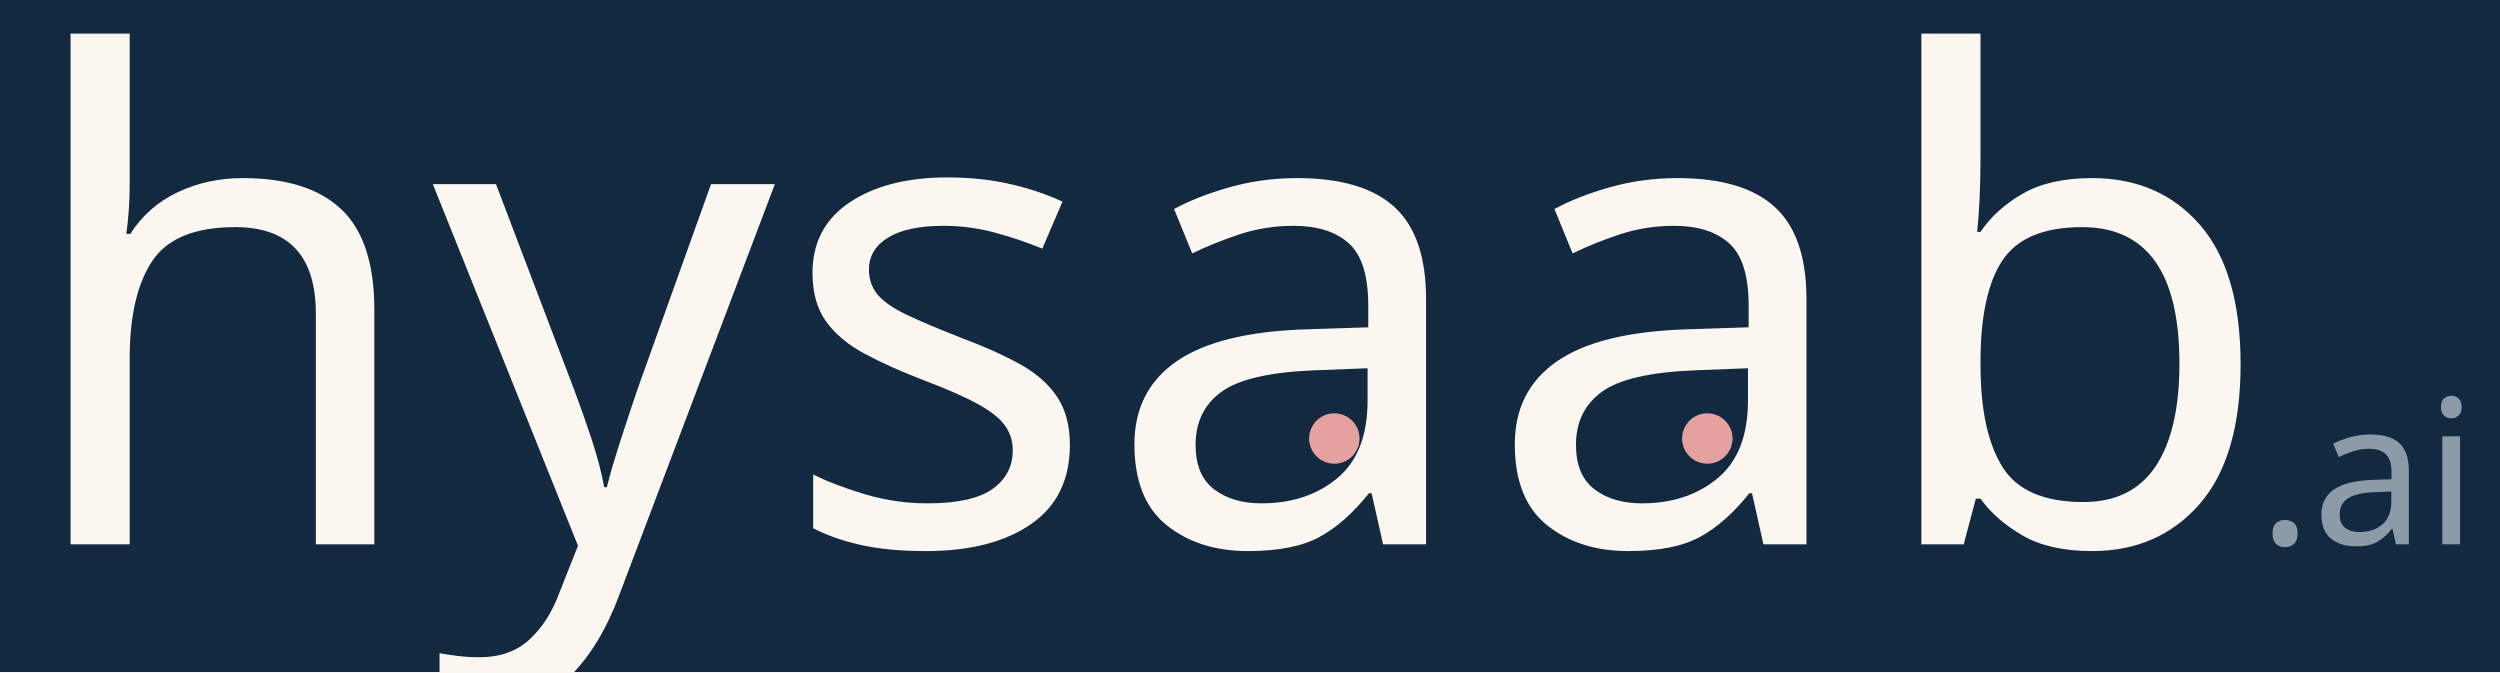
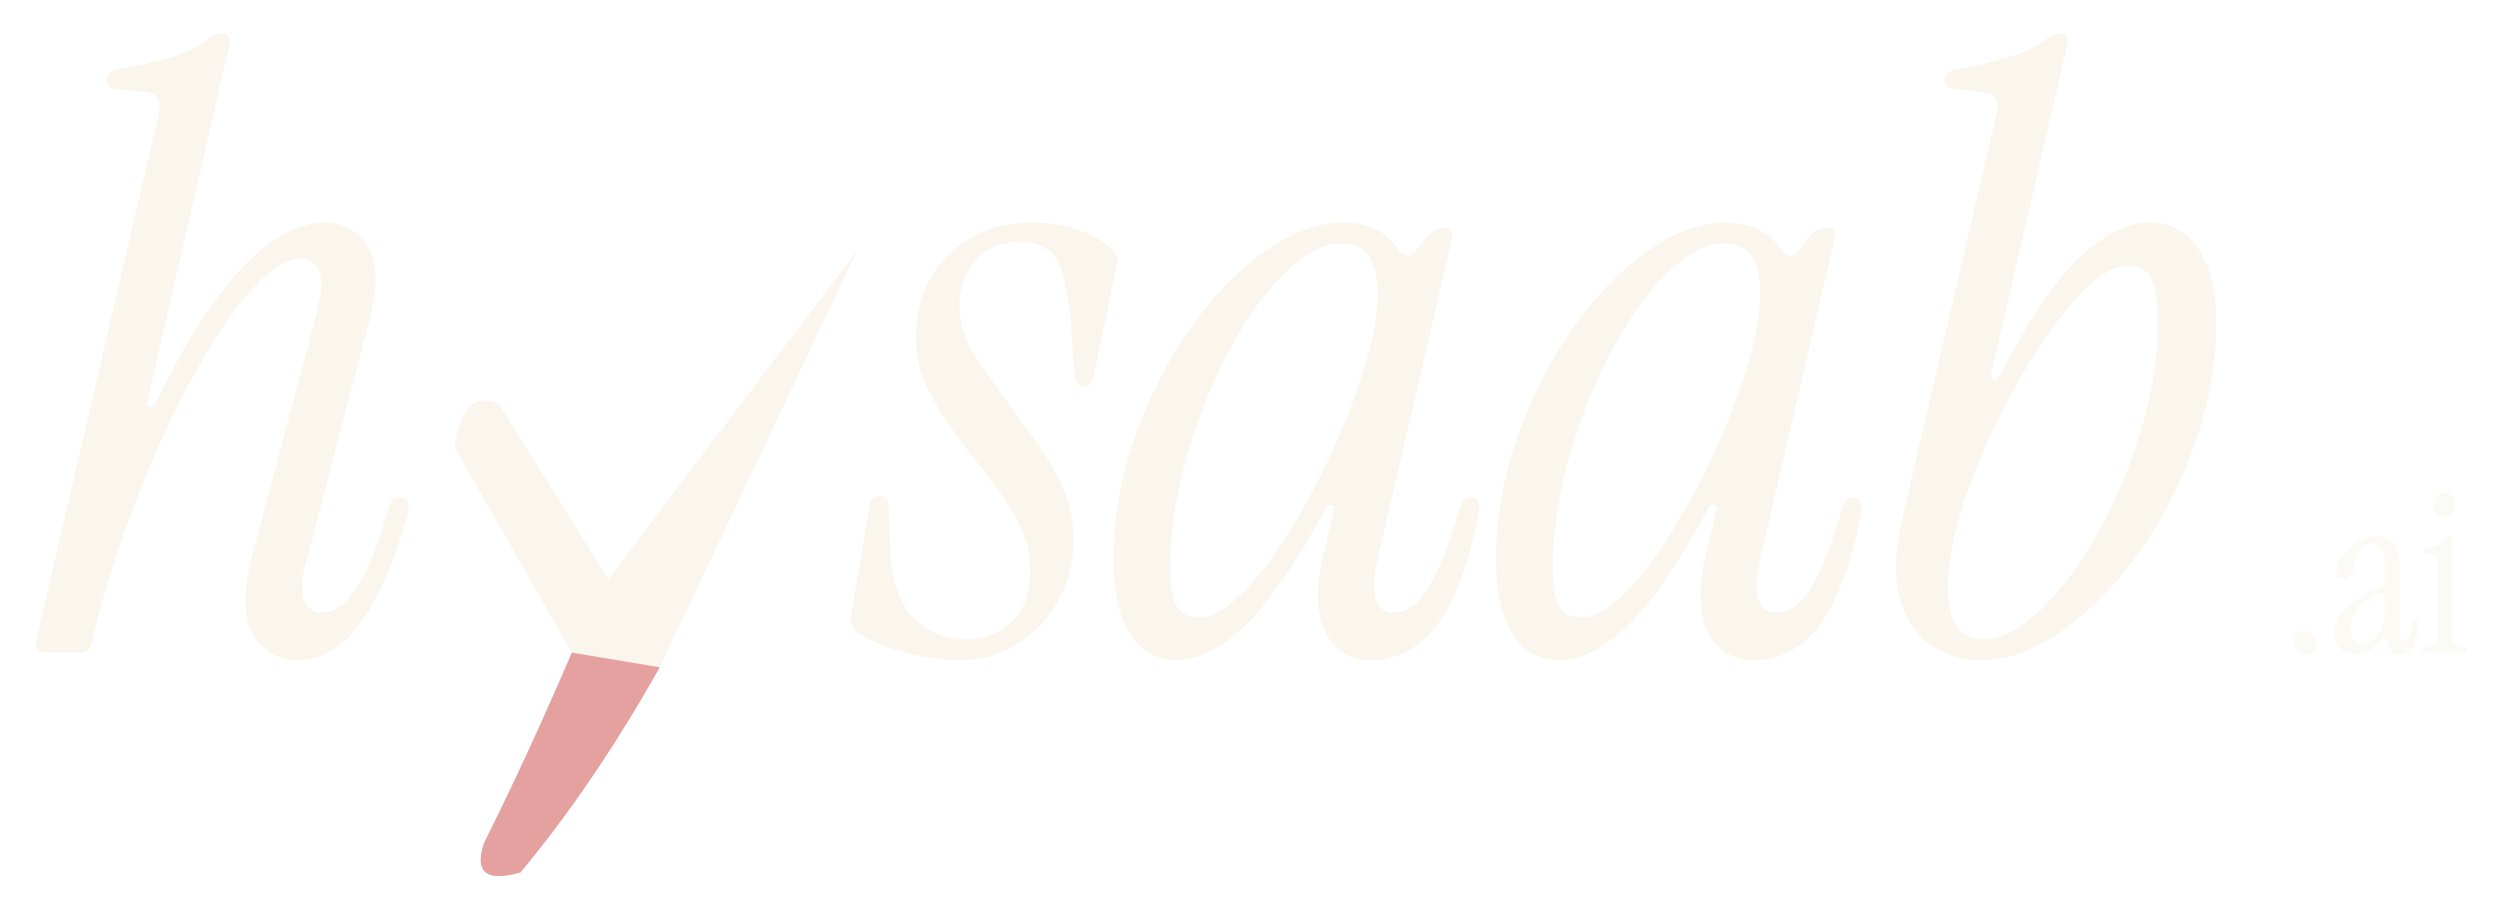
- <svg xmlns="http://www.w3.org/2000/svg" viewBox="0 0 744 200" width="744" height="200" role="img" aria-label="hysaab.ai">
-   <defs />
-   <rect x="0" y="0" width="744" height="200" fill="#122940" />
-   <text x="4" y="162" font-family="Archivo" font-size="200" font-weight="500" letter-spacing="1" fill="#FBF7F0">hysaab</text>
-   <text x="672" y="162" font-family="Archivo" font-size="60" font-weight="400" fill="#8D9AA7">.ai</text>
-   <circle cx="397.1" cy="130.5" r="7.5" fill="#E4A1A0" />
-   <circle cx="508.1" cy="130.5" r="7.5" fill="#E4A1A0" />
+ <svg xmlns="http://www.w3.org/2000/svg" viewBox="-36 -783 2999.5 1104.4" width="2999.5" height="1104.4" role="img" aria-label="hysaab.ai">
+   <path fill="#FAF6EE" d="M322 9 Q286 9 268 -21 Q250 -51 266 -114 L343 -404 Q354 -443 346.5 -458 Q339 -473 325 -473 Q303 -473 275.5 -445.5 Q248 -418 218.5 -370.5 Q189 -323 161.5 -263.5 Q134 -204 111 -138.5 Q88 -73 74 -11 Q71 0 60 0 L18 0 Q4 0 7 -13 L153 -640 Q158 -658 153.5 -665 Q149 -672 135 -673 L105 -676 Q90 -677 92 -689 Q94 -698 106 -700 Q142 -706 170 -714.5 Q198 -723 215 -737 Q223 -743 230 -743 Q242 -743 239 -728 L141 -303 Q140 -296 144 -295 Q148 -294 151 -300 Q191 -382 227 -429 Q263 -476 294.5 -496 Q326 -516 352 -516 Q389 -516 406 -486 Q423 -456 406 -394 L330 -104 Q323 -76 329 -62 Q335 -48 351 -48 Q371 -48 390 -74.5 Q409 -101 431 -175 Q434 -186 444 -186 Q452 -186 453.5 -180 Q455 -174 453 -166 Q434 -98 412 -59.5 Q390 -21 367.5 -6 Q345 9 322 9 Z M993 -483.6 L755.6 17.6 L650.1 0 L509.4 -246.2 Q518.2 -316.6 562.1 -299 L694 -87.9 Z M1116 9 Q1083 9 1046.5 -1 Q1010 -11 991 -26 Q984 -32 985 -44 L1007 -175 Q1009 -188 1019 -188 Q1030 -188 1030 -174 L1032 -126 Q1034 -69 1059.5 -42.5 Q1085 -16 1122 -16 Q1154 -16 1177 -36.5 Q1200 -57 1200 -97 Q1200 -120 1193 -139.5 Q1186 -159 1171 -181.5 Q1156 -204 1130 -236 Q1096 -280 1079.5 -311.5 Q1063 -343 1063 -377 Q1063 -440 1102.5 -478 Q1142 -516 1203 -516 Q1230 -516 1255.5 -508 Q1281 -500 1298 -484 Q1307 -477 1304 -466 L1276 -332 Q1273 -319 1264 -319 Q1255 -319 1253 -333 L1250 -381 Q1246 -441 1234.5 -467 Q1223 -493 1187 -493 Q1155 -493 1135 -471 Q1115 -449 1115 -418 Q1115 -385 1133 -357.5 Q1151 -330 1182 -288 Q1223 -234 1237.5 -202 Q1252 -170 1252 -137 Q1252 -95 1233.5 -62 Q1215 -29 1184 -10 Q1153 9 1116 9 Z M1376 9 Q1340 9 1320 -22 Q1300 -53 1300 -113 Q1300 -170 1316 -227.5 Q1332 -285 1360 -337 Q1388 -389 1423.5 -429 Q1459 -469 1498.5 -492.5 Q1538 -516 1577 -516 Q1596 -516 1613 -508.5 Q1630 -501 1641 -485 Q1647 -476 1653 -476 Q1659 -476 1665 -485 Q1676 -501 1683 -505.5 Q1690 -510 1696 -510 Q1709 -510 1706 -496 L1617 -113 Q1602 -48 1637 -48 Q1660 -48 1678.5 -79 Q1697 -110 1716 -175 Q1719 -186 1729 -186 Q1736 -186 1738 -180 Q1740 -174 1738 -166 Q1719 -72 1687 -31.5 Q1655 9 1610 9 Q1571 9 1554.5 -24 Q1538 -57 1551 -114 L1564 -169 Q1566 -176 1561.5 -177 Q1557 -178 1554 -172 Q1499 -71 1456.5 -31 Q1414 9 1376 9 Z M1401 -42 Q1425 -42 1454 -71 Q1483 -100 1511.5 -146 Q1540 -192 1564 -245 Q1588 -298 1602.5 -347 Q1617 -396 1617 -430 Q1617 -491 1574 -491 Q1548 -491 1519 -467.5 Q1490 -444 1463.5 -404 Q1437 -364 1415.5 -313.5 Q1394 -263 1381 -208.5 Q1368 -154 1368 -102 Q1368 -67 1376.5 -54.5 Q1385 -42 1401 -42 Z M1835 9 Q1799 9 1779 -22 Q1759 -53 1759 -113 Q1759 -170 1775 -227.5 Q1791 -285 1819 -337 Q1847 -389 1882.5 -429 Q1918 -469 1957.5 -492.5 Q1997 -516 2036 -516 Q2055 -516 2072 -508.5 Q2089 -501 2100 -485 Q2106 -476 2112 -476 Q2118 -476 2124 -485 Q2135 -501 2142 -505.5 Q2149 -510 2155 -510 Q2168 -510 2165 -496 L2076 -113 Q2061 -48 2096 -48 Q2119 -48 2137.5 -79 Q2156 -110 2175 -175 Q2178 -186 2188 -186 Q2195 -186 2197 -180 Q2199 -174 2197 -166 Q2178 -72 2146 -31.5 Q2114 9 2069 9 Q2030 9 2013.5 -24 Q1997 -57 2010 -114 L2023 -169 Q2025 -176 2020.5 -177 Q2016 -178 2013 -172 Q1958 -71 1915.5 -31 Q1873 9 1835 9 Z M1860 -42 Q1884 -42 1913 -71 Q1942 -100 1970.5 -146 Q1999 -192 2023 -245 Q2047 -298 2061.5 -347 Q2076 -396 2076 -430 Q2076 -491 2033 -491 Q2007 -491 1978 -467.5 Q1949 -444 1922.5 -404 Q1896 -364 1874.5 -313.5 Q1853 -263 1840 -208.5 Q1827 -154 1827 -102 Q1827 -67 1835.5 -54.5 Q1844 -42 1860 -42 Z M2341 9 Q2307 9 2280.5 -9.5 Q2254 -28 2243.5 -65.5 Q2233 -103 2246 -159 L2358 -640 Q2363 -658 2358.5 -665 Q2354 -672 2340 -673 L2310 -676 Q2295 -677 2297 -689 Q2299 -698 2311 -700 Q2347 -706 2375 -714.5 Q2403 -723 2420 -737 Q2428 -743 2435 -743 Q2447 -743 2444 -728 L2353 -335 Q2352 -328 2356 -327 Q2360 -326 2363 -332 Q2418 -437 2461.5 -476.5 Q2505 -516 2543 -516 Q2580 -516 2601.5 -485 Q2623 -454 2623 -394 Q2623 -337 2606.5 -279.5 Q2590 -222 2561.5 -170 Q2533 -118 2496.5 -78 Q2460 -38 2420 -14.5 Q2380 9 2341 9 Z M2344 -16 Q2370 -16 2399 -39.5 Q2428 -63 2455.5 -102.5 Q2483 -142 2505 -191.5 Q2527 -241 2540 -293.5 Q2553 -346 2553 -395 Q2553 -433 2545 -448.5 Q2537 -464 2517 -464 Q2495 -464 2467 -437 Q2439 -410 2410 -365.5 Q2381 -321 2356 -269 Q2331 -217 2316 -166.5 Q2301 -116 2301 -77 Q2301 -16 2344 -16 Z" />
+   <path fill="#E4A1A0" d="M755.6 17.6 Q676.4 158.3 588.5 263.8 Q527 281.4 544.6 228.6 Q597.3 123.1 650.1 0 Z" />
+   <path fill="#FAF6EE" fill-opacity="0.6" d="M2729.9 2.4 Q2724 2.4 2719.8 -1.5 Q2715.6 -5.4 2715.6 -11.9 Q2715.6 -18.1 2719.8 -22 Q2724 -25.9 2729.9 -25.9 Q2735.3 -25.9 2739.6 -22 Q2743.9 -18.1 2743.9 -11.9 Q2743.9 -5.4 2739.6 -1.5 Q2735.3 2.4 2729.9 2.4 Z M2790.9 2.4 Q2779.6 2.4 2772.3 -4.7 Q2765 -11.9 2765 -23.8 Q2765 -35.4 2772.3 -45.8 Q2779.6 -56.2 2792.3 -64.5 Q2805 -72.9 2821.2 -78 Q2824.7 -79.1 2824.7 -82.6 L2824.7 -107.2 Q2824.7 -120.1 2820.6 -125.7 Q2816.6 -131.2 2809.5 -131.2 Q2802.8 -131.2 2797.3 -125.1 Q2791.7 -119.1 2789.3 -104.8 Q2787.9 -96.1 2783.5 -92.2 Q2779 -88.3 2774.4 -88.3 Q2766.9 -88.3 2766.9 -95.9 Q2766.9 -103.7 2771.3 -111.4 Q2775.8 -119.1 2783.1 -125.4 Q2790.4 -131.8 2799 -135.5 Q2807.7 -139.3 2816.3 -139.3 Q2843 -139.3 2843 -108.3 L2843 -25.6 Q2843 -14.3 2848.7 -14.3 Q2852.2 -14.3 2855.2 -19 Q2858.1 -23.8 2858.1 -35.1 Q2858.1 -39.4 2861.7 -39.4 Q2864.9 -39.4 2864.9 -34.8 Q2864.9 -15.1 2858 -6.3 Q2851.1 2.4 2842.5 2.4 Q2836 2.4 2832.2 -2.8 Q2828.4 -8.1 2827.1 -15.4 Q2826.8 -18.1 2824.8 -18.2 Q2822.8 -18.4 2820.9 -15.7 Q2814.4 -6.7 2807.7 -2.2 Q2800.9 2.4 2790.9 2.4 Z M2798.2 -10 Q2805.2 -10 2811.2 -15 Q2817.1 -20 2820.9 -28.3 Q2824.7 -36.7 2824.7 -47.2 L2824.7 -67 Q2824.7 -72.1 2819 -69.9 Q2802.5 -64 2793.5 -53.6 Q2784.4 -43.2 2784.4 -28.6 Q2784.4 -10 2798.2 -10 Z M2897 -163.4 Q2891.4 -163.4 2887.4 -167.4 Q2883.5 -171.5 2883.5 -177.7 Q2883.5 -183.9 2887.4 -187.8 Q2891.4 -191.7 2897 -191.7 Q2902.7 -191.7 2906.5 -187.8 Q2910.3 -183.9 2910.3 -177.7 Q2910.3 -171.5 2906.5 -167.4 Q2902.7 -163.4 2897 -163.4 Z M2874.3 0 Q2870.3 0 2870.3 -3 Q2870.3 -5.4 2873.8 -6.2 L2877 -6.7 Q2883.8 -7.8 2885.7 -10.1 Q2887.6 -12.4 2887.6 -18.1 L2887.6 -108.8 Q2887.6 -113.7 2886.1 -115.4 Q2884.6 -117.2 2880.8 -117.7 L2875.2 -118.5 Q2871.6 -118.8 2871.6 -121.5 Q2871.6 -123.7 2876 -124.5 Q2884.3 -125.8 2889.5 -128.8 Q2894.6 -131.8 2899.5 -136.1 Q2901.9 -138.5 2903.5 -138.5 Q2905.9 -138.5 2905.9 -135.3 L2905.9 -18.1 Q2905.9 -12.4 2907.6 -10 Q2909.2 -7.6 2913.8 -7 L2920.5 -6.2 Q2923.5 -5.7 2923.5 -3.2 Q2923.5 0 2919.4 0 Z" />
</svg>
